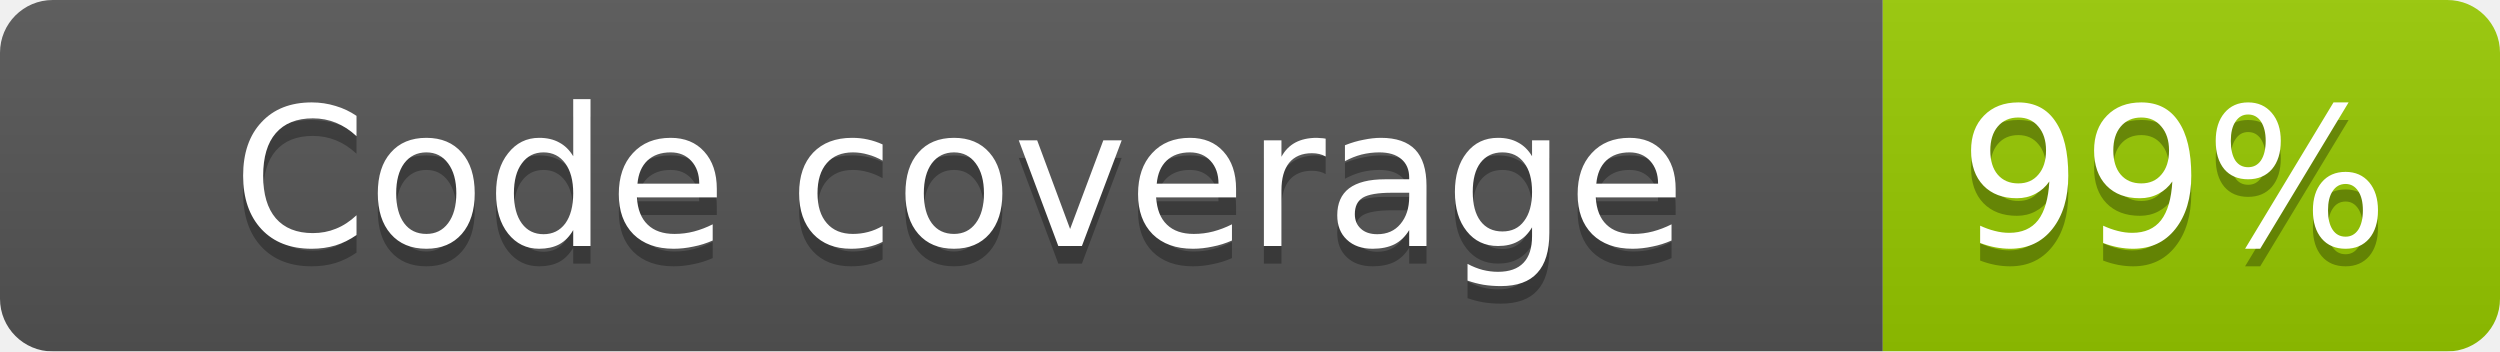
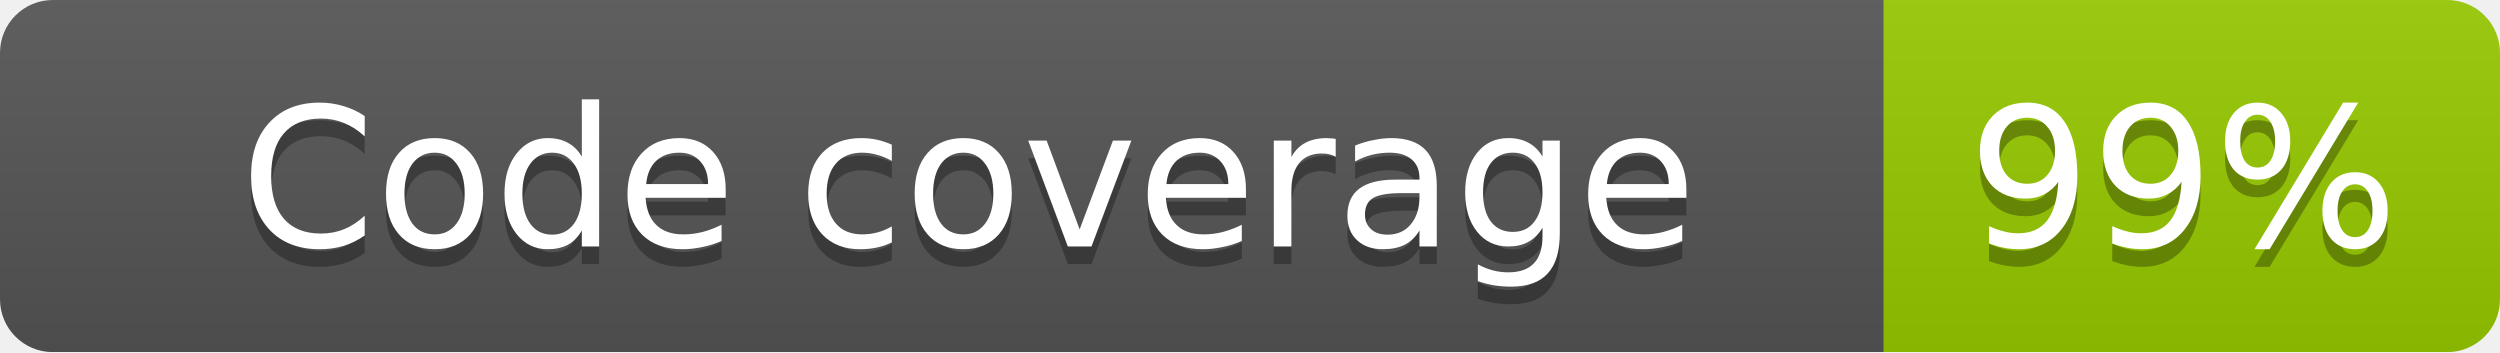
- <svg xmlns="http://www.w3.org/2000/svg" width="142.272" height="20">
+ <svg xmlns="http://www.w3.org/2000/svg" width="142" height="20">
  <linearGradient id="b" x2="0" y2="100%">
    <stop offset="0" stop-color="#bbb" stop-opacity=".1" />
    <stop offset="1" stop-opacity=".1" />
  </linearGradient>
  <mask id="a">
-     <rect width="142.272" height="20" rx="3" fill="#fff" />
+     <rect width="142" height="20" rx="3" fill="#fff" />
  </mask>
  <g mask="url(#a)">
-     <path fill="#555" d="M0 0h107.147v20H0z" />
-     <path fill="#97CA00" d="M107.147 0h35.125v20H107.147z" />
-     <path fill="url(#b)" d="M0 0h142.272v20H0z" />
+     <path fill="#555" d="M0 0h107v20H0z" />
+     <path fill="#97CA00" d="M107 0h35v20H107z" />
+     <path fill="url(#b)" d="M0 0h142v20H0z" />
  </g>
  <g fill="#fff" text-anchor="middle" font-family="DejaVu Sans,Verdana,Geneva,sans-serif" font-size="11">
-     <text x="54.574" y="15" fill="#010101" fill-opacity=".3">Code coverage</text>
-     <text x="54.574" y="14">Code coverage</text>
-     <text x="123.71" y="15" fill="#010101" fill-opacity=".3">99%</text>
-     <text x="123.71" y="14">99%</text>
+     <text x="55" y="15" fill="#010101" fill-opacity=".3">Code coverage</text>
+     <text x="55" y="14">Code coverage</text>
+     <text x="124" y="15" fill="#010101" fill-opacity=".3">99%</text>
+     <text x="124" y="14">99%</text>
  </g>
</svg>
